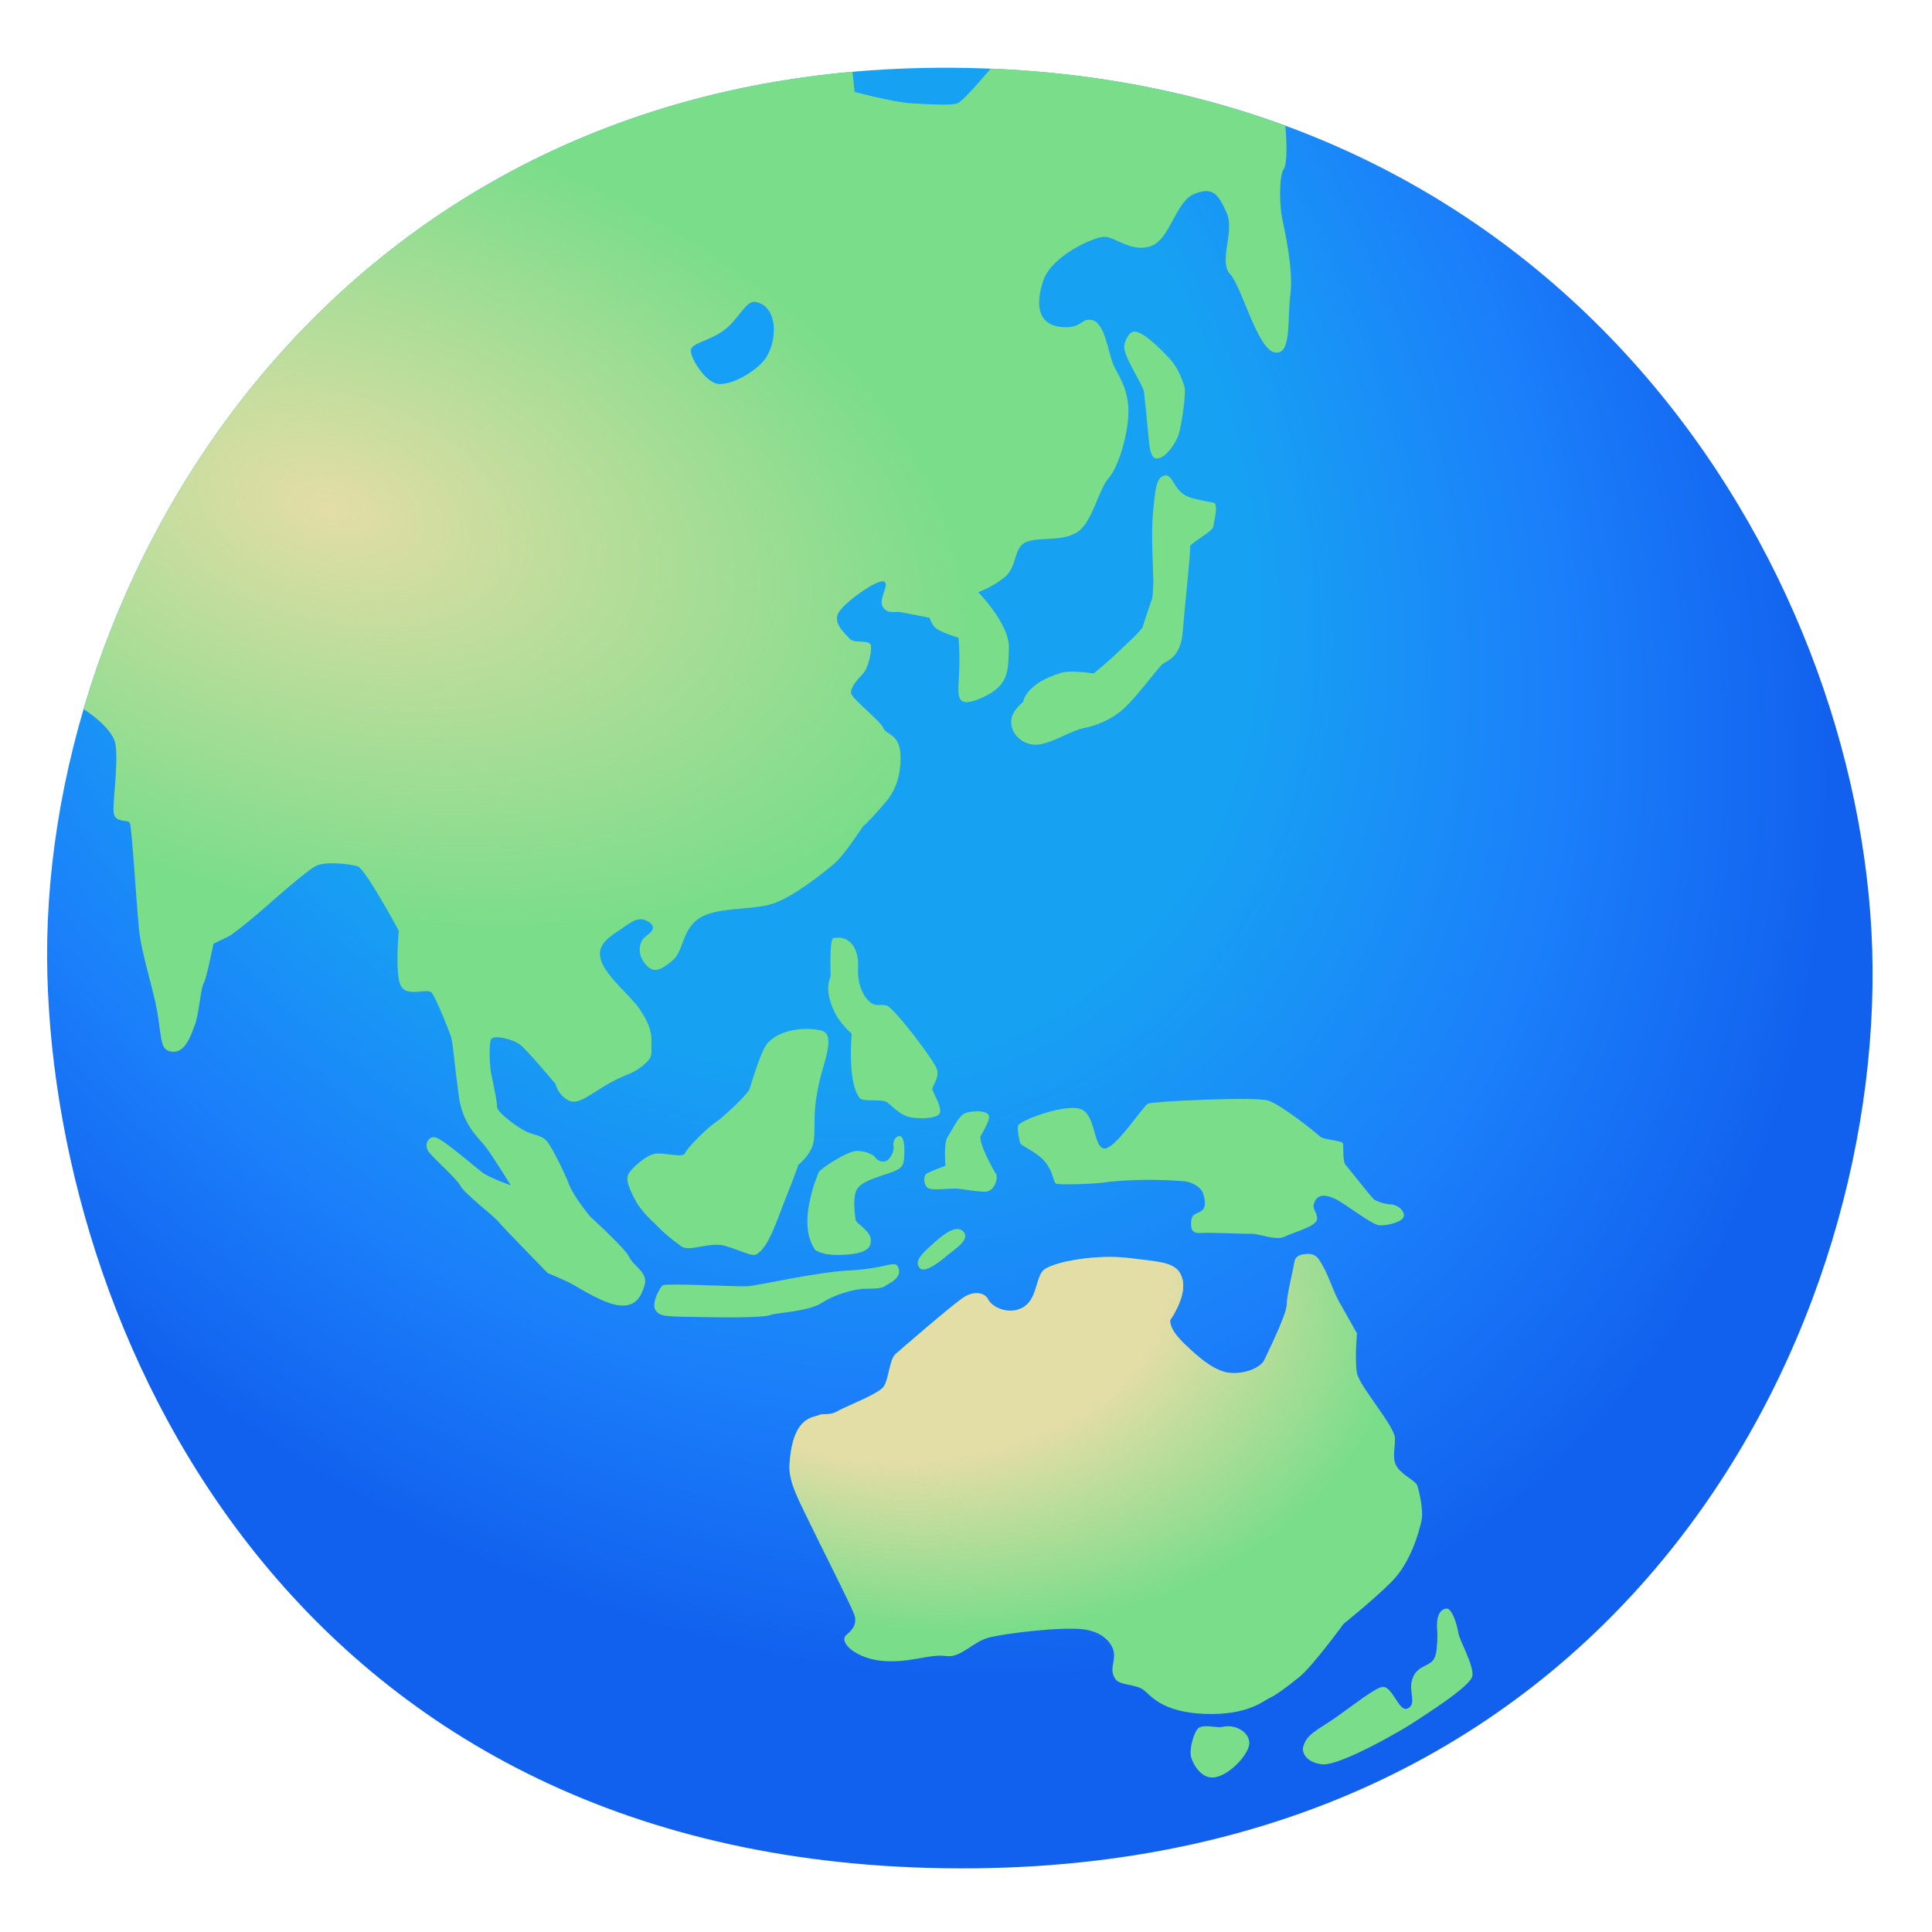
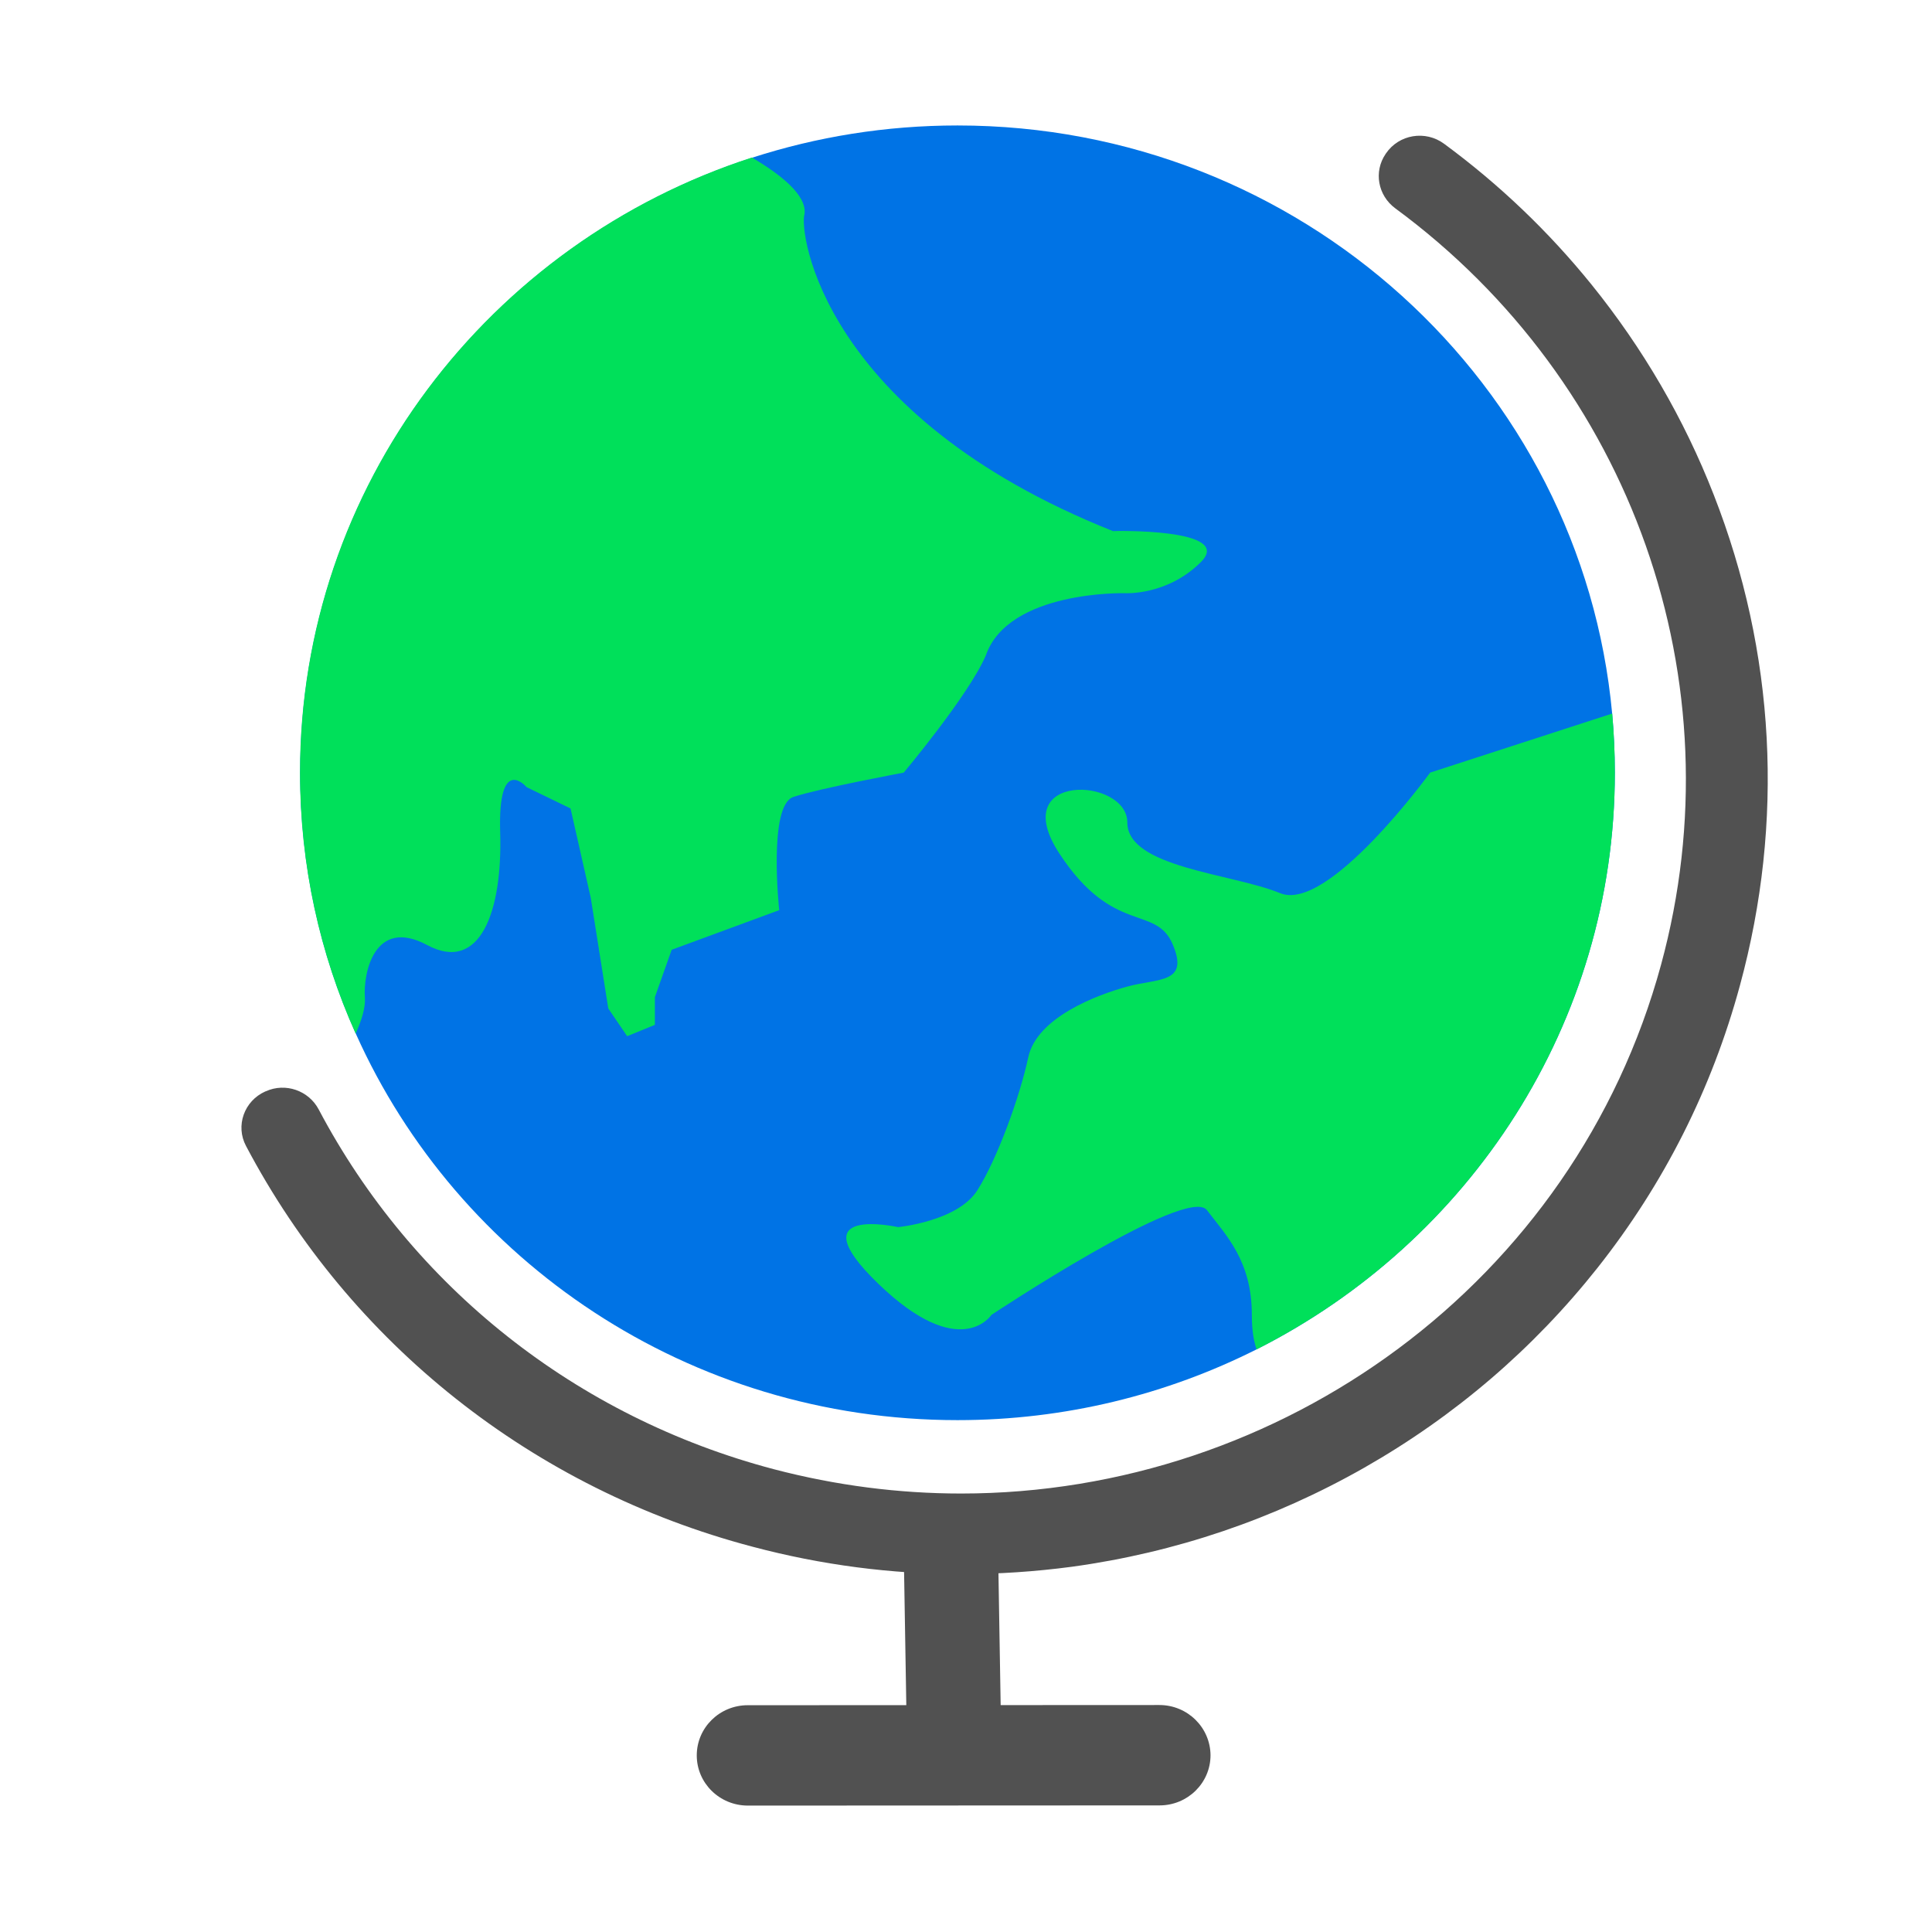
- <svg xmlns="http://www.w3.org/2000/svg" width="800px" height="800px" viewBox="0 0 128 128" aria-hidden="true" role="img" class="iconify iconify--noto" preserveAspectRatio="xMidYMid meet">
-   <radialGradient id="IconifyId17ecdb2904d178eab8947" cx="43.972" cy="29.066" r="90.951" gradientTransform="matrix(.6257 .78 -.5815 .4665 33.359 -18.792)" gradientUnits="userSpaceOnUse">
-     <stop offset=".506" stop-color="#17a1f3" />
-     <stop offset=".767" stop-color="#1b7ffa" />
-     <stop offset=".962" stop-color="#1366f0" />
-     <stop offset="1" stop-color="#1160ee" />
-   </radialGradient>
-   <path d="M3.14 64.68c.68 24.4 16.99 59.55 61.45 59.1c43.32-.44 60.76-36.3 59.4-62.06c-1.37-25.76-21.66-57.46-61.79-57.23c-40.14.22-59.8 33.96-59.06 60.19z" fill="url(#IconifyId17ecdb2904d178eab8947)" />
-   <path d="M47.21 22.14c.28.38 1.55-.08 2.15-.05c.6.03 1.25.27 1.33.82c.08.54-.52.63-.87 1.33c-.18.36-1.39 2.79-.73 3.07c.87.38 1.3-.49 1.49-.9c.19-.41.65-1.28.65-1.28s.52-1.14 1.2-1.06c1.22.14.73 1.88.73 1.88s-.27 1.3.38 1.6c.65.3 1.28.08 1.63-.05c.35-.14.95 0 1.66-.3s1.01-.57 1.49-.76c.49-.19.92-.08.98-.52c.05-.43-.38-.87-1.11-.92s-1.63.79-1.93 1.06c-.3.27-1.28.46-1.39-.24s.52-.76.98-1.03c.46-.27.76-.65.76-.65s-.84-1.09-1.09-1.17c-.24-.08-1.22.22-2.2-.46c-.91-.63-1.28-1.49-1.52-1.71s-1.33-.57-2.39-.35s-2.64 1.09-2.2 1.69z" fill="#4b9eec" />
-   <path d="M5.54 46.98C11.5 26.73 28.47 7.24 56.48 4.75l.14 1.34s2.57.69 3.82.76c1.25.07 2.57.14 2.98 0c.42-.14 2.22-2.31 2.22-2.31c7.18.3 13.68 1.64 19.52 3.79c0 0 .22 2.38-.11 2.87s-.27 2.46-.11 3.23s.77 3.45.55 5.09c-.22 1.64.11 4.05-1.04 3.83c-1.15-.22-2.19-4.38-2.96-5.2c-.77-.82.33-2.85-.22-4.05c-.55-1.2-.88-1.75-2.13-1.26s-1.59 2.96-2.85 3.45c-1.26.49-2.41-.6-3.12-.6s-3.5 1.26-4.05 2.9c-.55 1.64-.33 2.9 1.15 3.07c1.48.16 1.31-.66 2.13-.44c.82.22 1.04 2.24 1.37 2.96c.33.71.93 1.48.99 2.9c.05 1.42-.6 3.78-1.31 4.6c-.71.82-1.09 3.01-2.13 3.61c-1.04.6-2.35.27-3.28.6c-.93.33-.6 1.64-1.48 2.35c-.88.71-1.75.99-1.75.99s2.08 2.13 2.03 3.67c-.05 1.53.05 2.52-1.81 3.34c-1.86.82-1.53-.27-1.48-1.75c.05-1.48-.05-2.24-.05-2.24s-1.26-.38-1.53-.66c-.27-.27-.38-.66-.38-.66s-1.64-.33-1.97-.38c-.33-.05-.88.16-1.15-.38c-.27-.55.49-1.42.11-1.64c-.38-.22-2.57 1.31-3.01 2.03c-.44.71.38 1.37.71 1.75c.33.38 1.37 0 1.42.49c.05.49-.22 1.53-.55 1.86s-.82.88-.77 1.26c.05.38 1.92 1.81 2.13 2.3s1.09.38 1.15 1.81c.05 1.42-.38 2.41-.99 3.12c-.6.71-1.26 1.42-1.42 1.53s-1.26 1.97-2.08 2.63s-2.63 2.13-4 2.57s-3.74.19-4.88.98s-.97 2.15-1.76 2.8c-.79.65-1.26.86-1.8.18s-.36-1.44-.04-1.72c.32-.29.93-.61.29-1.04c-.65-.43-1.15 0-1.83.47c-.68.47-1.69 1.01-1.33 2.08c.36 1.08 1.97 2.37 2.51 3.16c.54.79.86 1.44.83 2.23c-.04.79.18.97-.57 1.58c-.75.61-.86.43-2.12 1.11c-1.26.68-2.15 1.58-2.84 1.18s-.83-1.08-.83-1.08s-1.83-2.19-2.33-2.59c-.5-.39-1.8-.68-1.94-.36c-.14.32-.11 1.76.04 2.41c.14.65.36 1.69.36 2.05c0 .36 1.15 1.22 1.8 1.58c.65.36 1.22.25 1.62.86c.39.61 1.04 1.9 1.36 2.73c.32.83 1.4 2.12 1.4 2.12s2.37 2.15 2.59 2.69s1.26 1.01 1.01 1.83c-.25.83-.61 1.44-1.62 1.36c-1.01-.07-2.59-1.08-3.09-1.36c-.5-.29-1.72-.79-1.72-.79s-2.91-2.98-3.27-3.41c-.36-.43-2.19-1.8-2.51-2.37c-.32-.57-1.9-1.9-2.15-2.33c-.25-.43.04-1.01.54-.86c.5.14 2.59 1.94 3.05 2.3c.47.36 1.9.86 1.9.86s-1.26-2.05-1.72-2.62c-.47-.57-1.47-1.44-1.72-3.27s-.39-3.48-.5-3.88s-1.01-2.62-1.29-2.98s-1.54.29-2.01-.39c-.47-.68-.18-3.73-.18-3.73s-2.23-4.13-2.73-4.27c-.5-.14-2.15-.36-2.8 0c-.65.36-2.8 2.26-3.12 2.55c-.32.29-2.26 1.94-2.66 2.12c-.39.18-.97.47-.97.47s-.47 2.37-.65 2.62c-.18.25-.32 2.08-.57 2.73c-.25.65-.61 1.83-1.44 1.8c-.83-.04-.75-.61-1.01-2.33c-.25-1.72-1.08-3.99-1.26-5.78c-.18-1.8-.47-6.75-.61-7.04c-.14-.29-1.04.07-1.08-.79c-.04-.86.41-3.9.04-4.74c-.47-1.07-2.02-2.02-2.02-2.02z" fill="#7add8a" />
-   <radialGradient id="IconifyId17ecdb2904d178eab8948" cx="21.813" cy="33.578" r="43.504" gradientTransform="matrix(.9605 .2782 -.1679 .5797 6.5 8.044)" gradientUnits="userSpaceOnUse">
-     <stop offset="0" stop-color="#e3dda6" />
-     <stop offset="1" stop-color="#e3dda6" stop-opacity="0" />
-   </radialGradient>
-   <path d="M5.54 46.98C11.5 26.73 28.47 7.24 56.48 4.75c0 0 3.67 7.8 4 8.1c1.93 1.75 9.21 4.1 8.66 5.74c-.55 1.64-.33 2.9 1.15 3.07c1.48.16 1.31-.66 2.13-.44c.82.22 1.04 2.24 1.37 2.96c.33.71.93 1.48.99 2.9c.05 1.42-.6 3.78-1.31 4.6c-.71.82-1.09 3.01-2.13 3.61c-1.04.6-2.35.27-3.28.6c-.93.33-.6 1.64-1.48 2.35c-.88.71-1.75.99-1.75.99s2.08 2.13 2.03 3.67c-.05 1.53.05 2.52-1.81 3.34c-1.86.82-1.53-.27-1.48-1.75c.05-1.48-.05-2.24-.05-2.24s-1.26-.38-1.53-.66c-.27-.27-.38-.66-.38-.66s-1.64-.33-1.97-.38c-.33-.05-.88.16-1.15-.38c-.27-.55.49-1.42.11-1.64c-.38-.22-2.57 1.31-3.01 2.03c-.44.71.38 1.37.71 1.75c.33.38 1.37 0 1.42.49c.05.49-.22 1.53-.55 1.86s-.82.88-.77 1.26c.05.38 1.92 1.81 2.13 2.3s1.09.38 1.15 1.81c.05 1.42-.38 2.41-.99 3.12c-.6.71-1.26 1.42-1.42 1.53s-1.26 1.97-2.08 2.63s-2.63 2.13-4 2.57s-3.74.19-4.88.98s-.97 2.15-1.76 2.8c-.79.65-1.26.86-1.8.18s-.36-1.44-.04-1.72c.32-.29.93-.61.29-1.04c-.65-.43-1.15 0-1.83.47c-.68.47-1.69 1.01-1.33 2.08c.36 1.08 1.97 2.37 2.51 3.16c.54.79.86 1.44.83 2.23c-.04.79.18.97-.57 1.58c-.75.61-.86.43-2.12 1.11c-1.26.68-2.15 1.58-2.84 1.18s-.83-1.08-.83-1.08s-1.83-2.19-2.33-2.59c-.5-.39-1.8-.68-1.94-.36c-.14.32-.11 1.76.04 2.41c.14.65.36 1.69.36 2.05c0 .36 1.15 1.22 1.8 1.58c.65.36 1.22.25 1.62.86c.39.61 1.04 1.9 1.36 2.73c.32.83 1.4 2.12 1.4 2.12s2.37 2.15 2.59 2.69s1.26 1.01 1.01 1.83c-.25.83-.61 1.44-1.62 1.36c-1.01-.07-2.59-1.08-3.09-1.36c-.5-.29-1.72-.79-1.72-.79s-2.91-2.98-3.27-3.41c-.36-.43-2.19-1.8-2.51-2.37c-.32-.57-1.9-1.9-2.15-2.33c-.25-.43.04-1.01.54-.86c.5.14 2.59 1.94 3.05 2.3c.47.36 1.9.86 1.9.86s-1.26-2.05-1.72-2.62c-.47-.57-1.47-1.44-1.72-3.27s-.39-3.48-.5-3.88s-1.01-2.62-1.29-2.98s-1.54.29-2.01-.39c-.47-.68-.18-3.73-.18-3.73s-2.23-4.13-2.73-4.27c-.5-.14-2.15-.36-2.8 0c-.65.36-2.8 2.26-3.12 2.55c-.32.29-2.26 1.94-2.66 2.12c-.39.18-.97.47-.97.47s-.47 2.37-.65 2.62c-.18.25-.32 2.08-.57 2.73c-.25.65-.61 1.83-1.44 1.8c-.83-.04-.75-.61-1.01-2.33c-.25-1.72-1.08-3.99-1.26-5.78c-.18-1.8-.47-6.75-.61-7.04c-.14-.29-1.04.07-1.08-.79c-.04-.86.41-3.9.04-4.74c-.49-1.07-2.04-2.02-2.04-2.02z" fill="url(#IconifyId17ecdb2904d178eab8948)" />
-   <path d="M50.05 20c-.64-.12-1.12 1.2-2.14 1.92c-1.03.72-2.1.8-2.14 1.29c-.04.49.98 2.19 1.87 2.23s2.22-.73 2.9-1.47c.94-1.02 1.16-3.65-.49-3.97z" fill="#159ff7" />
-   <path d="M75.03 21.99c-.25.09-.53.61-.55.98c-.02.69 1.26 2.55 1.31 2.97s.23 2.21.29 2.88c.07.81.14 1.49.5 1.55c.59.1 1.36-1.05 1.52-1.62c.17-.57.52-2.74.36-3.19c-.17-.45-.36-1.13-.98-1.81c-.74-.8-1.92-1.95-2.45-1.76z" fill="#7add8a" />
-   <path d="M77.13 31.51c-.54.14-.59.95-.74 2.43c-.14 1.47.02 3.83.02 4.52c0 .69-.07 1.17-.07 1.17s-.57 1.64-.62 1.88c-.05.24-1.33 1.38-1.74 1.78c-.4.4-1.52 1.33-1.52 1.33s-1.47-.24-2.12-.05c-2.43.71-2.55 1.93-2.55 1.93s-.69.54-.78 1.12c-.17 1 .83 1.83 1.78 1.71c.98-.12 2.21-.93 2.93-1.07c.71-.14 1.93-.5 2.9-1.47s2.12-2.59 2.43-2.81s1.19-.48 1.31-2.12c.12-1.64.55-5.38.48-5.61c-.07-.24 1.5-1 1.55-1.38s.36-1.5 0-1.57c-.36-.07-1.41-.24-1.81-.45c-.88-.48-.88-1.48-1.45-1.34z" fill="#7add8a" />
-   <path d="M55.22 62.15c-.24.04-.21 1.64-.19 2.5c0 .18-.43.71.12 2.09c.43 1.08 1.28 1.74 1.28 1.74s-.31 3.21.52 4.26c.25.32 1.5 0 1.88.33c.38.33.79.73 1.28.9c.48.17 1.93.19 2.14-.19c.21-.38-.45-1.4-.48-1.62c-.02-.21.48-.74.31-1.31c-.17-.57-2.85-4.09-3.33-4.23c-.48-.14-.76.19-1.28-.4c-.36-.4-.67-1.09-.62-2.14c.06-1.05-.42-2.15-1.63-1.93z" fill="#7add8a" />
-   <path d="M50.89 69.07c-.51.52-1.12 2.83-1.26 3.14c-.14.31-1.64 1.76-2.24 2.16c-.56.38-1.86 1.67-2 2.02c-.14.36-1.33-.05-2 .05c-.57.08-1.62 1-1.78 1.4c-.17.4.17 1.12.57 1.83c.4.71 1.28 1.45 1.57 1.76s1.17 1.01 1.43 1.17c.55.33 1.86-.33 2.81-.07s1.81.73 2.09.59c.83-.4 1.4-2.31 1.93-3.62c.76-1.91.88-2.33.88-2.33s.59-.43.9-1.14c.31-.71.05-1.76.29-3.28s.51-2.09.69-2.9c.17-.74.19-1.33-.21-1.52s-2.53-.43-3.67.74z" fill="#7add8a" />
-   <path d="M54 82.8c-.12-.19-.64-.9-.48-2.43c.17-1.52.67-2.5.71-2.69c.05-.19 1.88-1.43 2.55-1.43c.67 0 1.14.31 1.21.43c.07.12.29.33.64.26c.36-.07.64-.74.57-.98c-.07-.24.07-.67.38-.69c.31-.02.36.64.33 1.26c-.02.62-.1.81-.62 1.05s-2.07.57-2.47 1.14c-.4.57-.14 1.88-.14 2.09s.93.71 1 1.24c.08.58-.17 1.03-1.95 1.09c-1.27.06-1.73-.34-1.73-.34z" fill="#7add8a" />
-   <path d="M62.64 77.23s-1.09.4-1.28.55c-.19.14-.15.68.05.88c.29.29 1.5.02 2.12.1c.54.06 1.09.19 1.76.19c.59 0 .88-.93.69-1.19c-.19-.26-1.21-2.16-1-2.52c.21-.36.57-.98.55-1.26c-.04-.48-1.28-.4-1.67-.19c-.38.21-.78 1.09-1.07 1.52c-.29.42-.15 1.92-.15 1.92z" fill="#7add8a" />
-   <path d="M43.92 85.15c-.17.08-.81 1.21-.48 1.67c.33.45.69.4 3.71.45s3.79-.08 3.97-.17c.24-.12 2.43-.19 3.38-.81c.95-.62 2.26-.88 2.66-.9c.4-.02 1.19.02 1.45-.17s1.12-.5.93-1.17c-.19-.67-.69 0-3.26.12c-2.17.1-6.18 1.03-6.78 1.05c-.78.03-5.27-.21-5.58-.07z" fill="#7add8a" />
-   <path d="M61.93 82.3c-.88.78-1.38 1.24-1 1.71c.28.35 1.19-.29 1.74-.76c.55-.48 1.63-1.1 1.17-1.64c-.44-.5-1.26.1-1.91.69z" fill="#7add8a" />
-   <path d="M67.47 74.54c-.11.16.05.98.12 1.19s1.05.55 1.62 1.21c.57.67.57 1.36.74 1.47c.17.12 2.71.02 3.24-.07s1.4-.14 2.5-.17c1.09-.02 2.7.06 2.97.12c.4.1.9.36 1.05.78c.09.28.22.8-.02 1.07s-.71.21-.76.69s-.05.9.62.86c.67-.05 2.81.07 3.33.05s1.67.48 2.24.19c.57-.29 2.12-.67 2.14-1.17s-.38-.62-.17-1.12c.25-.59.83-.48 1.45-.17c.62.31 2.35 1.67 2.83 1.71s1.59-.21 1.64-.62c.05-.4-.5-.76-.83-.76c-.33 0-.95-.19-1.14-.33c-.19-.14-1.64-2.02-1.88-2.28s-.12-1.28-.19-1.45c-.07-.17-1.31-.24-1.5-.43c-.19-.19-2.59-2.14-3.47-2.4c-.88-.26-7.61.05-7.95.21c-.33.17-2.19 3.07-2.9 2.97c-.71-.1-.55-2.09-1.45-2.57s-3.97.64-4.23 1.02z" fill="#7add8a" />
-   <path d="M80.94 114.42c-.27.07-1.29-.22-1.58.11c-.29.32-.54 1.29-.47 1.76s.58 1.4 1.33 1.47c1.05.1 2.59-1.55 2.55-2.3c-.03-.75-.97-1.26-1.83-1.04z" fill="#7add8a" />
-   <path d="M93.23 113.2c-.54.23-.97-1.47-1.62-1.44c-.47.03-1.89 1.17-3.09 2.01c-1.24.87-1.98 1.11-2.19 2.01c-.06.25.11.97 1.26 1.11c1.15.14 5.32-2.27 6.11-2.8s3.74-2.37 3.85-3.06c.11-.68-.86-2.37-.93-2.84c-.07-.47-.4-1.65-.79-1.62c-.4.04-.7.47-.61 1.44c.04.48-.03 1.16-.05 1.35c-.09.67-.36.78-.62.93c-.33.19-.77.31-.98.96c-.29.83.35 1.66-.34 1.95z" fill="#7add8a" />
-   <path d="M77.52 87.47c-.05.71.97 1.6 1.37 1.97c.71.66 1.7 1.48 2.69 1.53c.99.05 1.97-.38 2.19-.88c.22-.49 1.48-3.01 1.48-3.67c0-.66.44-2.3.49-2.74c.05-.44.38-.6.93-.6s.71.33 1.04.93s.66 1.64 1.04 2.3c.38.66 1.15 2.03 1.15 2.03s-.16 1.75 0 2.63c.16.88 2.52 3.51 2.52 4.33c0 .82-.22 1.37.16 1.92c.38.55 1.21.88 1.32 1.21c.11.33.44 1.64.27 2.36c-.16.71-.71 2.74-1.97 4c-1.26 1.26-3.18 2.79-3.18 2.79s-2.05 2.81-2.93 3.52c-.88.71-1.57 1.22-2 1.41c-.35.15-1.42 1.15-4.27 1.04c-2.85-.11-3.56-1.21-4.06-1.59c-.49-.38-1.59-.3-1.86-.71c-.44-.66 0-1.1-.11-1.81c-.06-.36-.49-1.26-1.92-1.48s-5.43.27-6.41.55c-.99.27-1.83 1.34-2.74 1.21c-1.15-.16-2.3.44-4.11.33c-1.86-.11-3.12-1.26-2.52-1.75c.27-.22.77-.66.49-1.37c-.27-.71-2.36-4.82-2.96-6.08c-.6-1.26-1.37-2.62-1.32-3.73c.16-3.29 1.59-3.18 1.92-3.34c.33-.16.71.05 1.26-.27c.55-.33 2.74-1.15 3.07-1.64s.38-1.81.77-2.14c.38-.33 3.84-3.34 4.55-3.78s1.37-.27 1.59.16s1.04.88 1.81.71c1.61-.34 1.21-2.25 1.97-2.74c.77-.49 3.4-.99 5.59-.71s3.23.27 3.51 1.42s-.82 2.68-.82 2.68z" fill="#7add8a" />
-   <radialGradient id="IconifyId17ecdb2904d178eab8949" cx="64.536" cy="88.962" r="19.144" fx="53.958" fy="95.795" gradientTransform="matrix(.068 .9977 -1.4592 .0994 189.96 15.728)" gradientUnits="userSpaceOnUse">
-     <stop offset=".611" stop-color="#e3dda6" />
-     <stop offset=".966" stop-color="#e3dda6" stop-opacity=".087" />
-     <stop offset="1" stop-color="#e3dda6" stop-opacity="0" />
-   </radialGradient>
-   <path d="M87.13 105.61s6.88-4.11 7.05-4.83c.16-.71-.16-2.03-.27-2.36c-.11-.33-.93-.66-1.32-1.21c-.38-.55-.16-1.1-.16-1.92c0-.82-2.36-3.45-2.52-4.33c-.16-.88 0-2.63 0-2.63s-.77-1.37-1.15-2.03c-.38-.66-.71-1.7-1.04-2.3s-.49-.93-1.04-.93s-.88.16-.93.6c-.05.44-.49 2.08-.49 2.74c0 .66-1.26 3.18-1.48 3.67c-.22.49-1.21.93-2.19.88c-.99-.05-1.97-.88-2.69-1.53c-.4-.37-1.42-1.26-1.37-1.97c0 0 1.1-1.53.82-2.69s-1.32-1.15-3.51-1.42s-4.82.22-5.59.71c-.77.49-.37 2.4-1.97 2.74c-.77.16-1.59-.27-1.81-.71s-.88-.6-1.59-.16s-4.17 3.45-4.55 3.78c-.38.33-.44 1.64-.77 2.14s-2.52 1.32-3.07 1.64c-.55.33-.93.11-1.26.27c-.33.16-1.75.05-1.92 3.34c-.06 1.11.71 2.47 1.32 3.73c.6 1.26 2.69 5.37 2.96 6.08s-.22 1.15-.49 1.37c-.6.49.66 1.64 2.52 1.75c1.81.11 2.96-.49 4.11-.33c.91.13 1.75-.93 2.74-1.21c.99-.27 4.99-.77 6.41-.55s1.86 1.12 1.92 1.48c.11.71 6.77-1.16 6.77-1.16l6.56-2.65z" fill="url(#IconifyId17ecdb2904d178eab8949)" />
+ <svg xmlns="http://www.w3.org/2000/svg" width="800px" height="800px" viewBox="0 0 1024 1024" class="icon" version="1.1">
+   <path d="M509.6 834.3c-37.1 0-74.2-4.8-110.7-14.5-116.5-30.7-213.2-107.6-268.5-212.4-5.7-10.7-1-23.9 10.2-28.9l0.3-0.1c10.4-4.7 22.7-0.4 28 9.6 49.7 94.1 136.6 163.1 241.2 190.7 33.2 8.7 66.5 12.9 99.3 12.9 169.5 0 325.1-111.6 371-280.3 40.9-150.2-15.6-308.7-140.9-400.9-9.2-6.8-11.5-19.4-5.1-28.8l0.2-0.3c6.9-10.1 20.9-12.4 30.8-5.1 29.2 21.5 55.4 46.5 78.2 74.7 27.2 33.7 49 71.1 64.7 111.3 32.7 83.5 37.5 173.4 13.9 260.1-14.9 54.9-40.3 105.2-75.5 149.7-34 42.9-75.5 78.5-123.6 105.9-48 27.3-100.2 45-154.9 52.5-19.5 2.6-39 3.9-58.6 3.9z" fill="#515151" />
+   <path d="M478.92 817.557l49.996-0.835 1.802 107.889-49.995 0.835z" fill="#515151" />
+   <path d="M369.3 930.4c0-14.7 12.1-26.6 27-26.6l218.2-0.1c14.9 0 27 11.9 27.1 26.6 0 14.7-12.1 26.6-27 26.6l-218.2 0.1c-15 0-27.1-11.9-27.1-26.6z" fill="#515151" />
+   <path d="M855.9 409.5c0 133.3-77.2 248.8-189.9 305.7-47.5 23.9-101.4 37.5-158.5 37.5-142.4 0-264.9-84.2-318.9-204.8-19-42.3-29.5-89.1-29.5-138.3 0-152.1 100.4-281 239.5-326 34.3-11.1 70.9-17.1 108.9-17.1 181.7 0 330.9 137 347 311.9 0.9 10.1 1.4 20.5 1.4 31.1z" fill="#0073E5" />
+   <path d="M636.5 297.9c-18 18-40.5 16.5-40.5 16.5s-61.5-1.5-73.5 33c-9 21-43.5 62.1-43.5 62.1s-45 8.4-58.5 12.9-7.5 60-7.5 60l-57 21-8.9 25.1v14.7l-14.7 6-10-14.7-9.3-58.7-10.7-47.3-23.3-11.3s-15.3-18-14 24c1.3 42-10.7 74.7-38.7 59.7-28-15-34 15-33 28 0.4 4.9-1.7 11.9-4.9 18.9-19-42.3-29.5-89.1-29.5-138.3 0-152.1 100.4-281 239.5-326 15.2 8.9 29.3 20 27.9 30-3 9 9 106.5 163.5 168 0.1-0.1 64.6-1.6 46.6 16.4zM855.9 409.5c0 133.3-77.2 248.8-189.9 305.7-1.3-4-2.5-9.2-2.5-18.3 0-28.5-13.5-42-23.8-55.5s-114.2 55.5-114.2 55.5-16.5 25.5-60-16.5 10.5-30 10.5-30 31.5-3 42-19.5 22.5-49.5 27-70.5 36-33 52.5-37.5 33-1.5 24-22.5-31.5-4.5-60-48 36-40.5 36-16.5 55.5 27 81 37.5 79.5-63.9 79.5-63.9l96.5-31.3c0.9 10.3 1.4 20.7 1.4 31.3z" fill="#00E05A" />
</svg>
